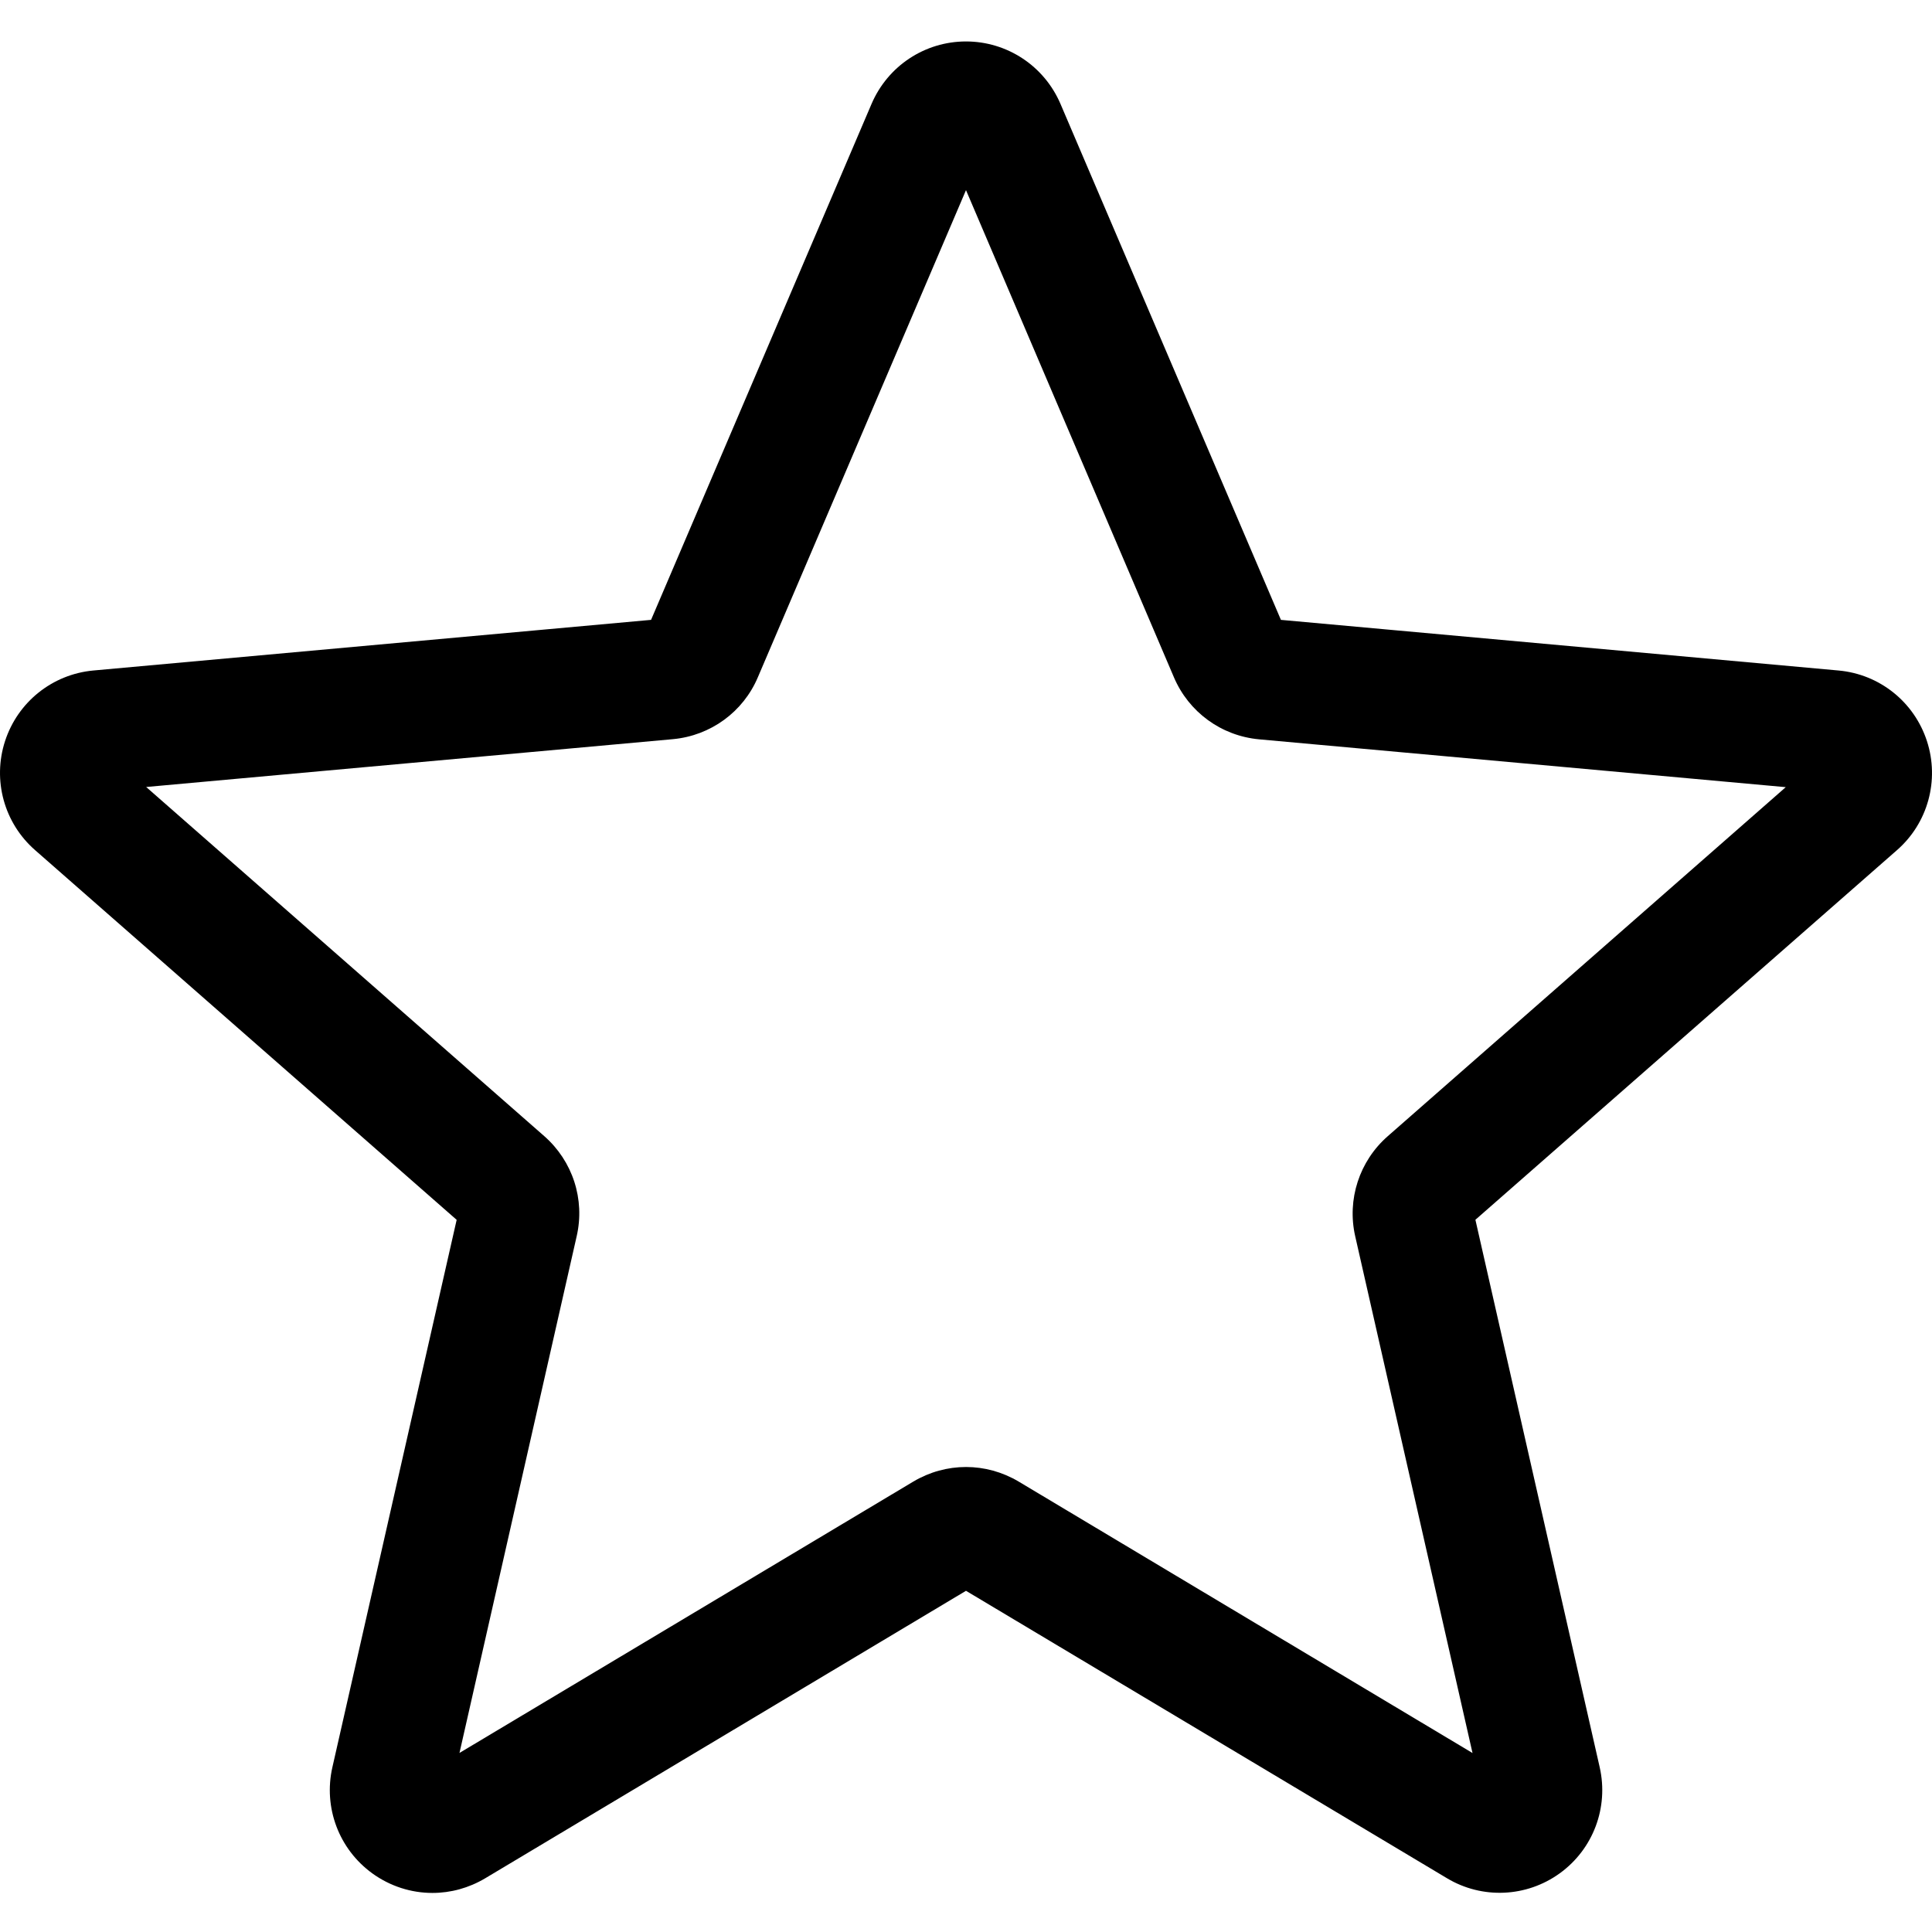
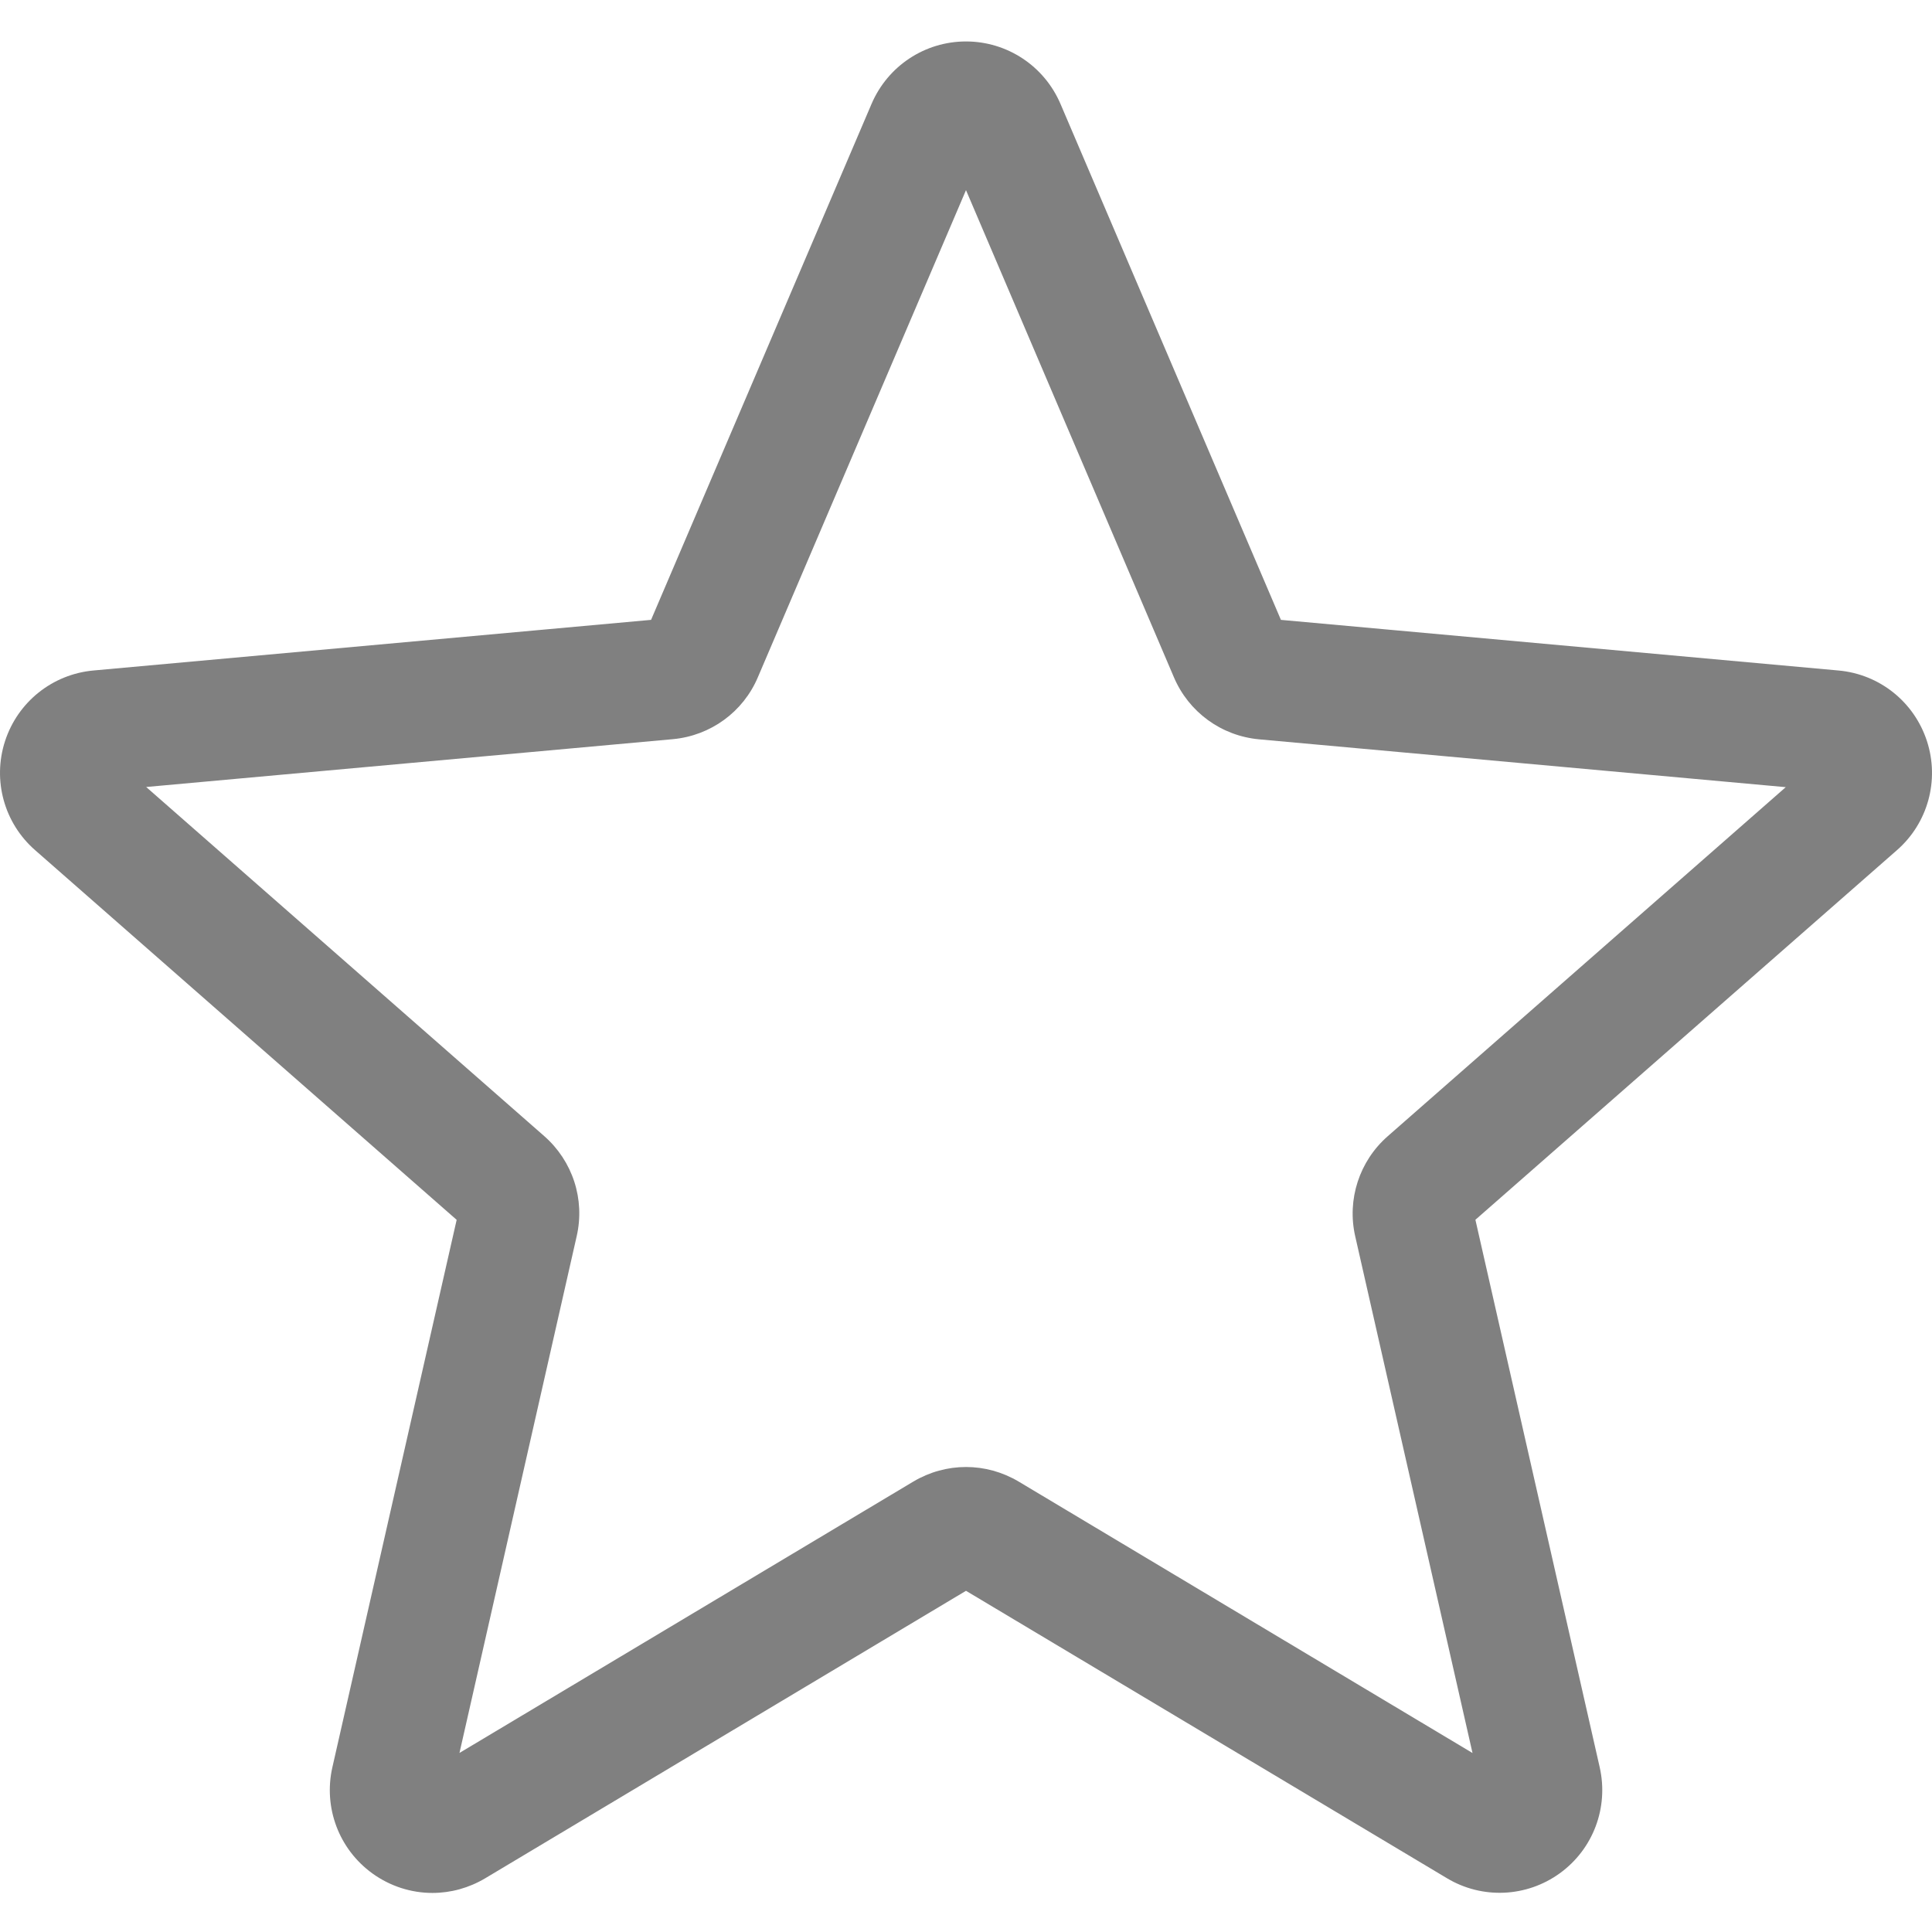
- <svg xmlns="http://www.w3.org/2000/svg" height="511pt" viewBox="0 -10 511.987 511" width="511pt">
+ <svg xmlns="http://www.w3.org/2000/svg" height="511pt" viewBox="0 -10 511.987 511" fill="grey" width="511pt">
  <path d="m114.594 491.141c-5.609 0-11.18-1.75-15.934-5.188-8.855-6.418-12.992-17.449-10.582-28.094l32.938-145.09-111.703-97.961c-8.211-7.168-11.348-18.52-7.977-28.906 3.371-10.367 12.543-17.707 23.402-18.711l147.797-13.418 58.434-136.746c4.309-10.047 14.121-16.535 25.023-16.535 10.902 0 20.715 6.488 25.023 16.512l58.434 136.77 147.773 13.418c10.883.98 20.055 8.344 23.426 18.711 3.371 10.367.254 21.738-7.957 28.906l-111.703 97.941 32.938 145.086c2.414 10.668-1.727 21.699-10.578 28.098-8.832 6.398-20.609 6.891-29.91 1.301l-127.445-76.16-127.445 76.203c-4.309 2.559-9.109 3.863-13.953 3.863zm141.398-112.875c4.844 0 9.641 1.301 13.953 3.859l120.277 71.938-31.086-136.941c-2.219-9.746 1.09-19.922 8.621-26.516l105.473-92.5-139.543-12.672c-10.047-.918-18.688-7.234-22.613-16.492l-55.082-129.047-55.148 129.066c-3.883 9.195-12.523 15.512-22.547 16.43l-139.562 12.672 105.469 92.5c7.555 6.613 10.859 16.77 8.621 26.539l-31.062 136.938 120.277-71.914c4.309-2.559 9.109-3.859 13.953-3.859zm-84.586-221.848s0 .023-.023.043zm169.129-.062.023.043c0-.023 0-.023-.023-.043zm0 0" />
</svg>
